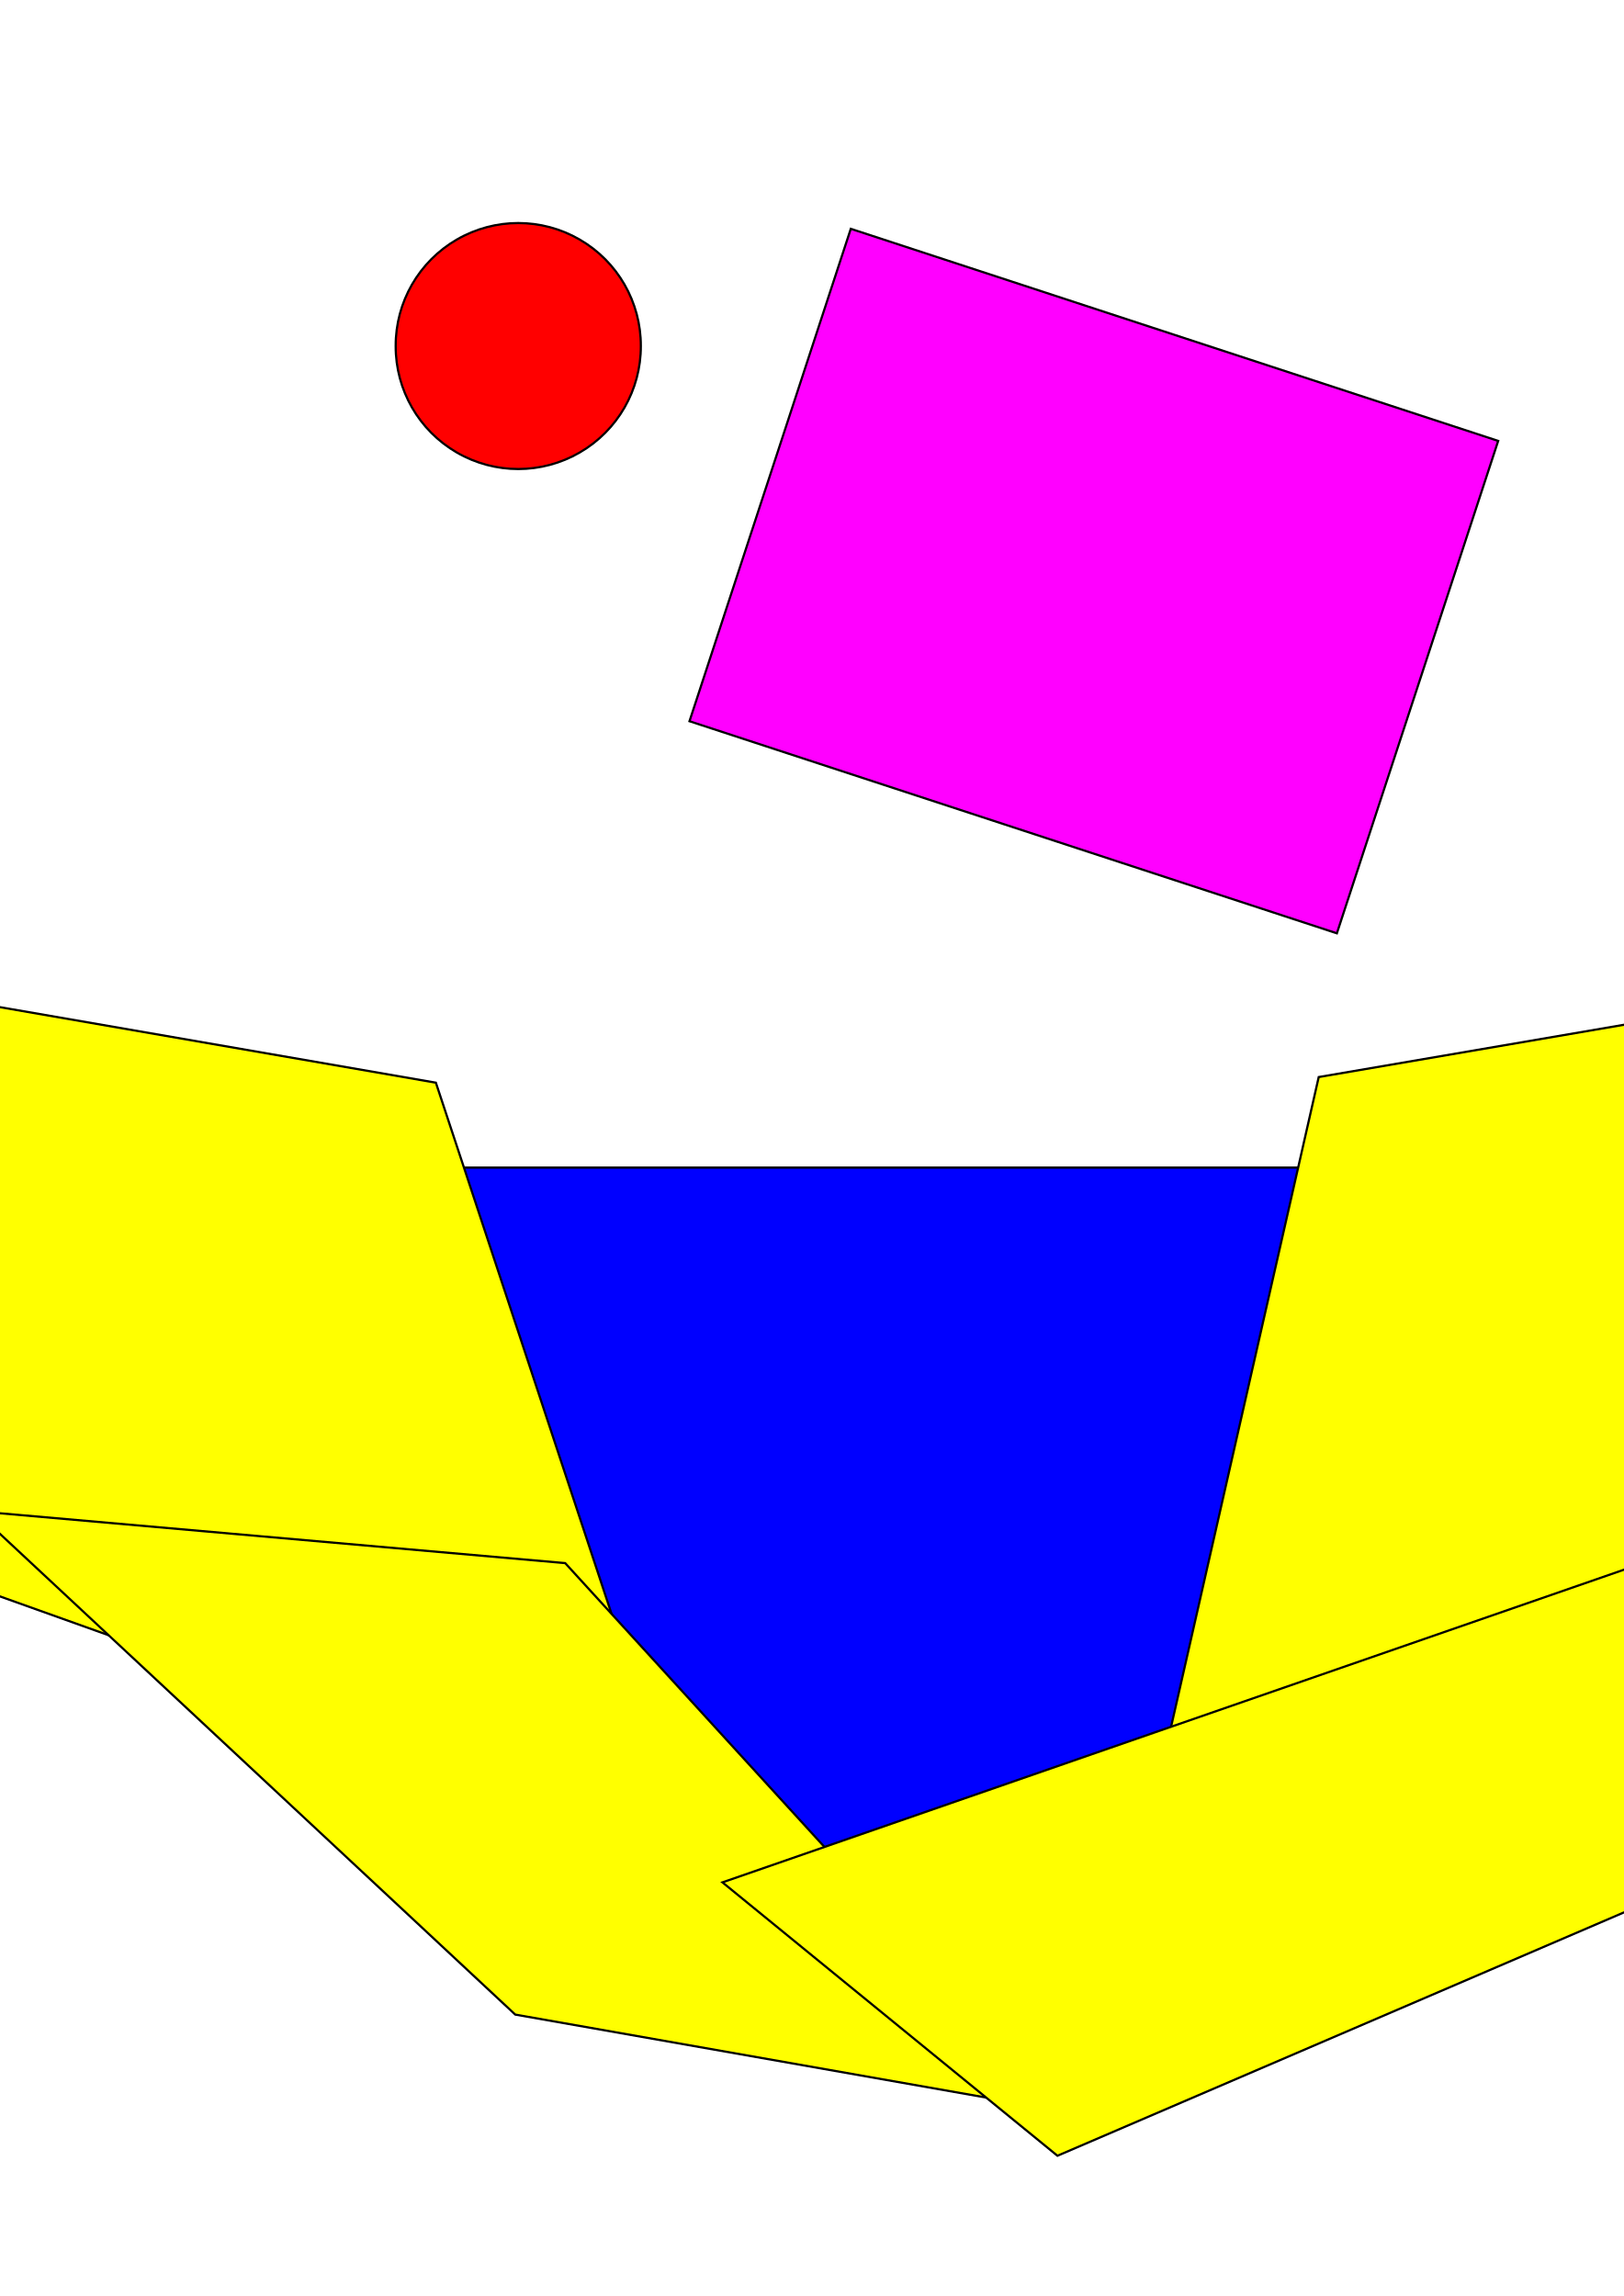
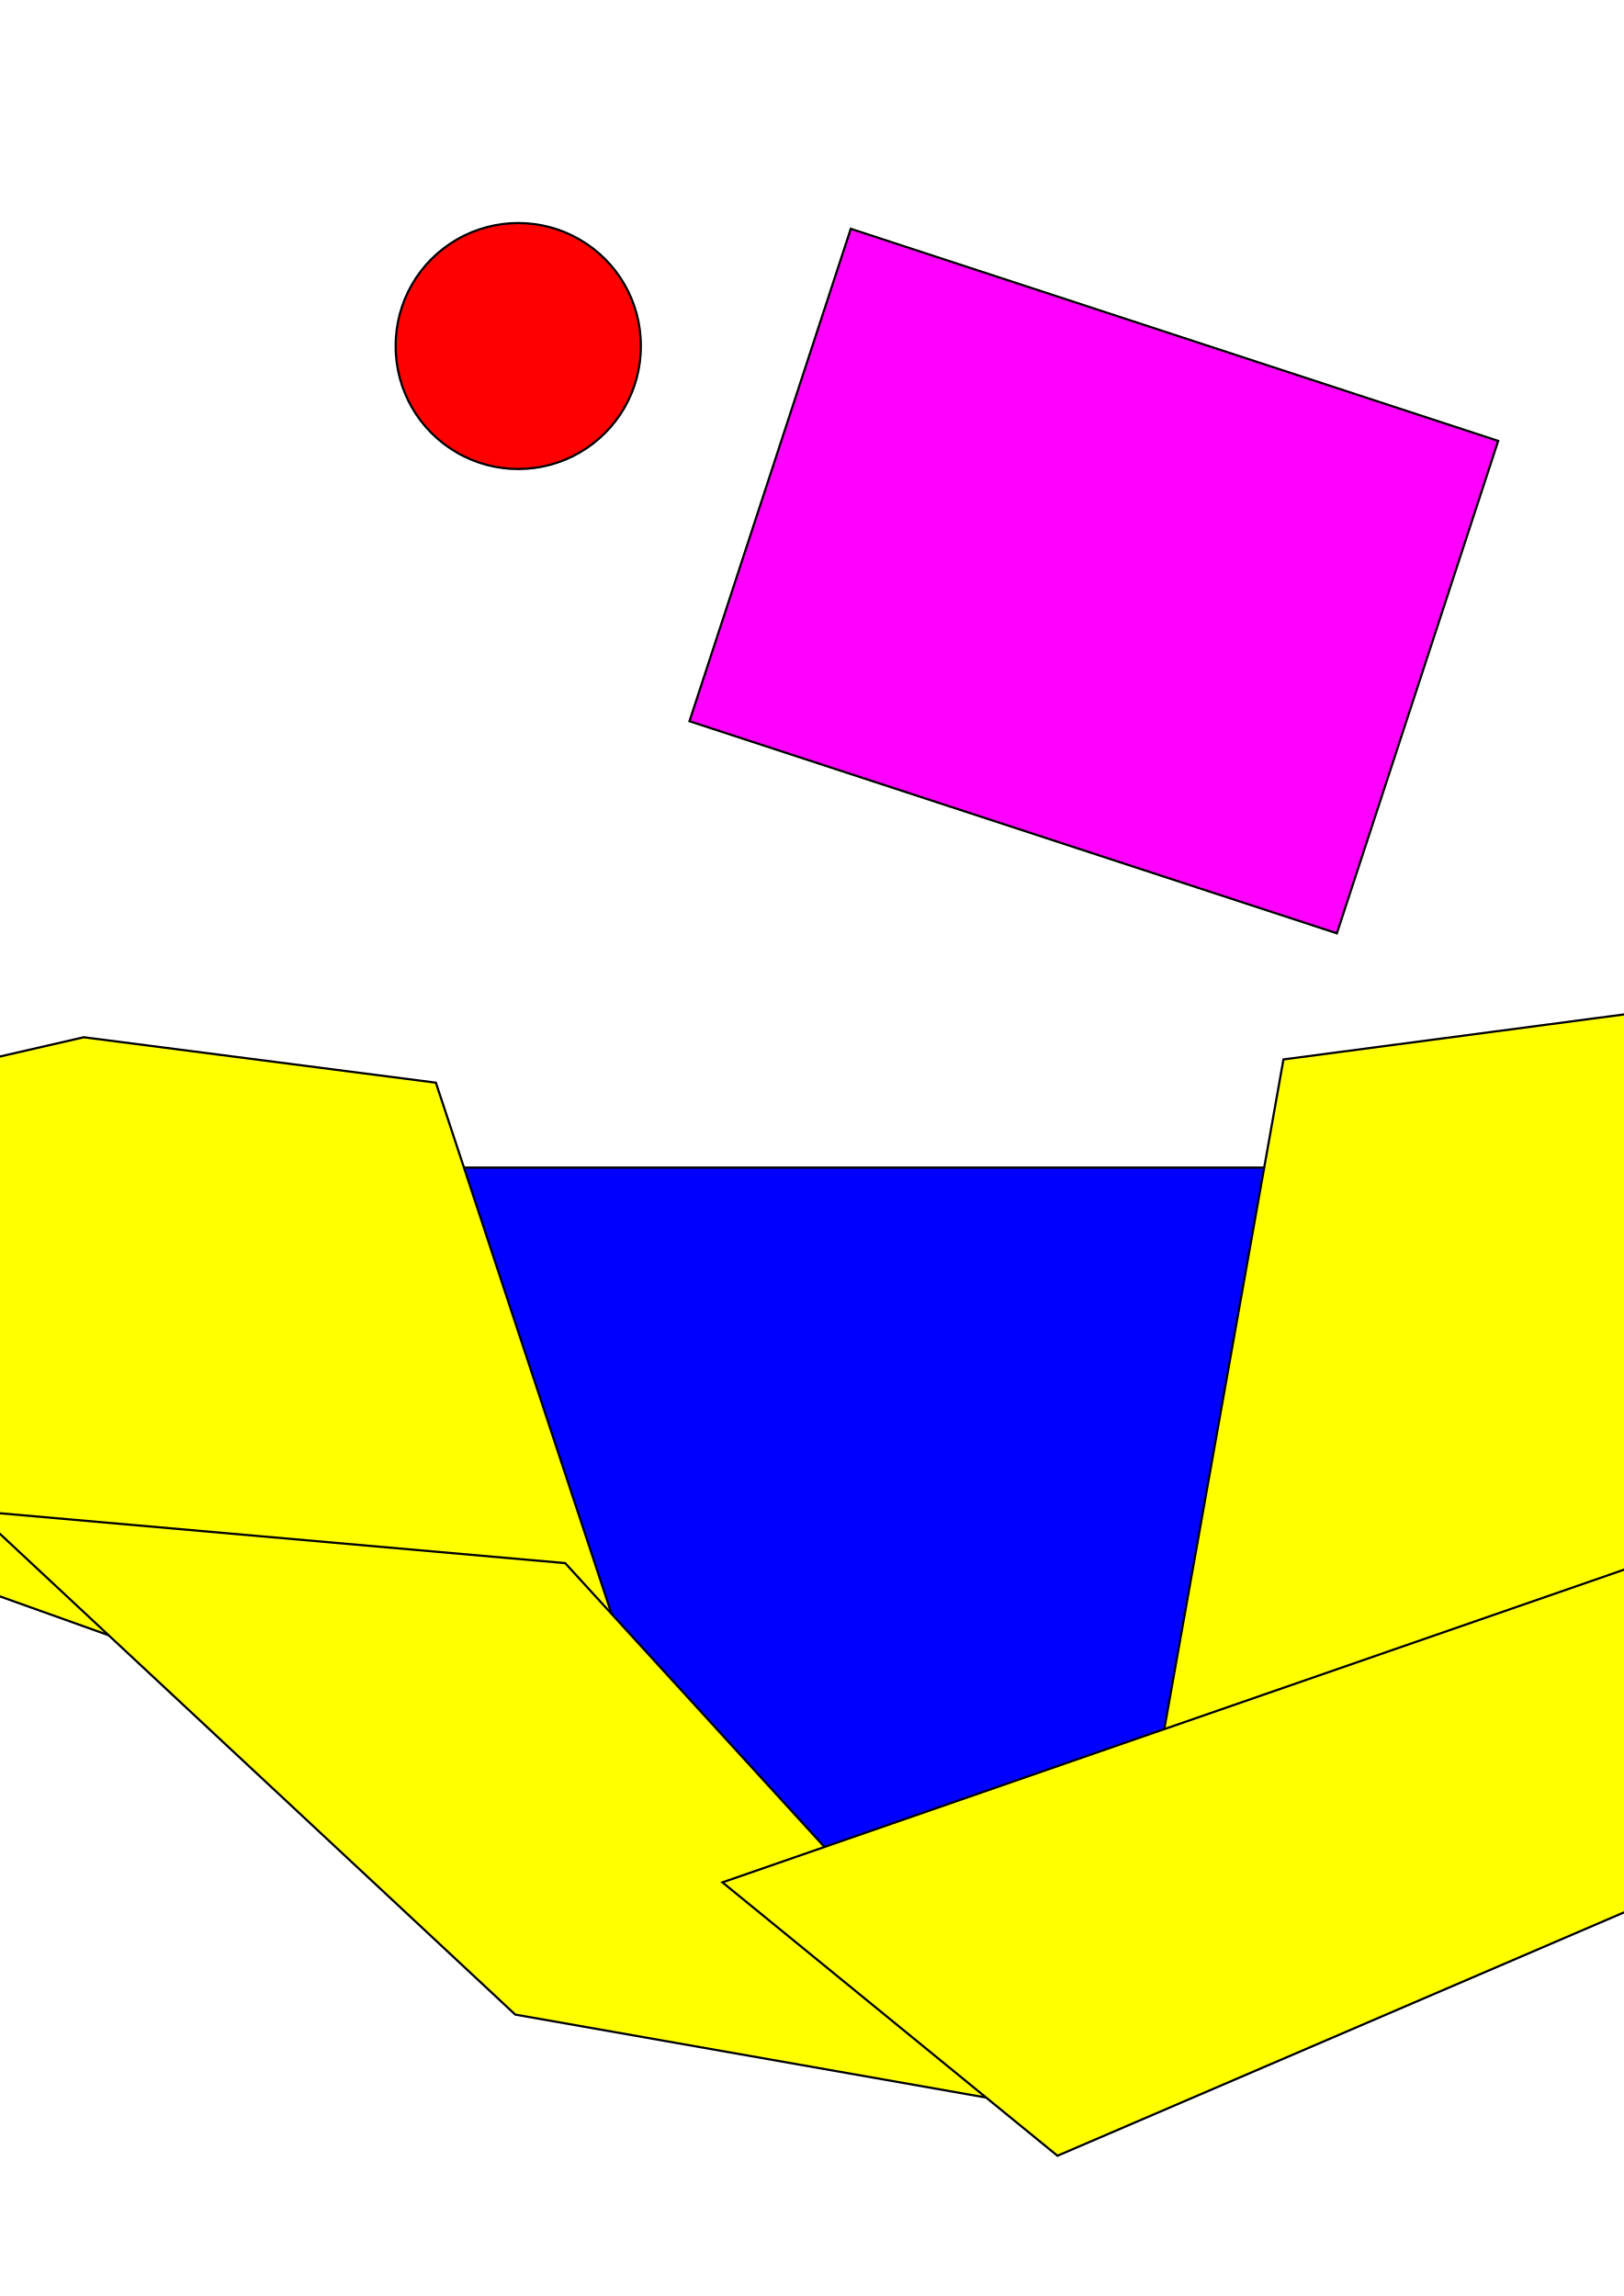
<svg xmlns="http://www.w3.org/2000/svg" width="744.094" height="1052.362" id="svg2" version="1.1">
  <defs id="defs4" />
  <g id="layer1">
    <path style="fill:#0000ff;stroke:#000000;stroke-width:1px;stroke-linecap:butt;stroke-linejoin:miter;stroke-opacity:1" d="M 177.662,535.164 L 615.132,535.164 L 542.434,816.711 L 392.307,878.611 L 261.385,741.08 z" id="path3089" />
    <path style="fill:#ff0000;stroke:#000000;stroke-width:1.45;stroke-opacity:1" id="path2989" d="M 285.714,322.362 A 81.429,81.429 0 1 1 122.857,322.362 A 81.429,81.429 0 1 1 285.714,322.362 z" transform="matrix(0.6898655,0,0,0.6898655,96.57215,-63.78291)">
      </path>
    <path style="fill:#00ff00;stroke:#000000;stroke-opacity:1" id="path2991" d="M 454.286,575.219 A 65.714,65.714 0 1 1 322.857,575.219 A 65.714,65.714 0 1 1 454.286,575.219 z" transform="translate(-499.0154,-292.9036)" />
    <rect style="fill:#ff00ff;stroke:#000000;stroke-width:1;stroke-opacity:1" id="rect3014" width="312.206" height="237.493" x="403.163" y="-21.739" rx="0" ry="0" transform="matrix(0.9502899,0.3113666,-0.3112461,0.9503293,0,0)" />
-     <path style="fill:#ffff00;stroke:#000000;stroke-width:1px;stroke-linecap:butt;stroke-linejoin:miter;stroke-opacity:1" d="M -157.616,675.393 L 314.804,844.212 L 199.75,496.242 L -2.018,461.28 L -312.282,555.982 z" id="path3081" />
-     <path id="path3091" d="M 705.599,868.898 L 884.522,642.867 L 865.116,448.985 L 604.329,493.663 L 523.203,850.779 z" style="fill:#ffff00;stroke:#000000;stroke-width:1px;stroke-linecap:butt;stroke-linejoin:miter;stroke-opacity:1" />
+     <path style="fill:#ffff00;stroke:#000000;stroke-width:1px;stroke-linecap:butt;stroke-linejoin:miter;stroke-opacity:1" d="M -157.616,675.393 L 314.804,844.212 L 199.75,496.242 L 38.389,475.422 L -312.282,555.982 z" id="path3081" />
+     <path id="path3091" d="M 705.599,868.898 L 884.522,642.867 L 865.116,448.985 L 588.167,485.582 L 523.203,850.779 z" style="fill:#ffff00;stroke:#000000;stroke-width:1px;stroke-linecap:butt;stroke-linejoin:miter;stroke-opacity:1" />
    <path id="path3093" d="M -11.195,692.613 L 236.123,923.379 L 488.638,967.884 L 259.01,716.447 z" style="fill:#ffff00;stroke:#000000;stroke-width:1px;stroke-linecap:butt;stroke-linejoin:miter;stroke-opacity:1" />
    <path style="fill:#ffff00;stroke:#000000;stroke-width:1px;stroke-linecap:butt;stroke-linejoin:miter;stroke-opacity:1" d="M 331.077,862.77 L 484.597,988.087 L 753.555,872.526 L 776.208,708.366 z" id="path3095" />
-     <path id="path3044" d="M -428.337,764.823 L -34.708,681.104 L -127.54,514.961 L -525.277,554.75 L -619.368,689.858 z" style="fill:#ffff00;stroke:#000000;stroke-width:1px;stroke-linecap:butt;stroke-linejoin:miter;stroke-opacity:1" />
+     <path id="path3044" d="M -428.337,764.823 L -34.708,681.104 L -103.296,527.083 L -525.277,554.75 L -619.368,689.858 z" style="fill:#ffff00;stroke:#000000;stroke-width:1px;stroke-linecap:butt;stroke-linejoin:miter;stroke-opacity:1" />
    <path id="path3046" d="M -972.02,505.176 L -933.657,626.453 L -462.669,735.145 L -415.772,558.863 z" style="fill:#ffff00;stroke:#000000;stroke-width:1px;stroke-linecap:butt;stroke-linejoin:miter;stroke-opacity:1" />
    <path style="fill:#ffff00;stroke:#000000;stroke-width:1px;stroke-linecap:butt;stroke-linejoin:miter;stroke-opacity:1" d="M 837.345,680.519 L 1284.179,500.753 L 1321.619,332.244 L 1028.052,375.335 L 752.676,488.099 z" id="path3048" />
  </g>
</svg>
